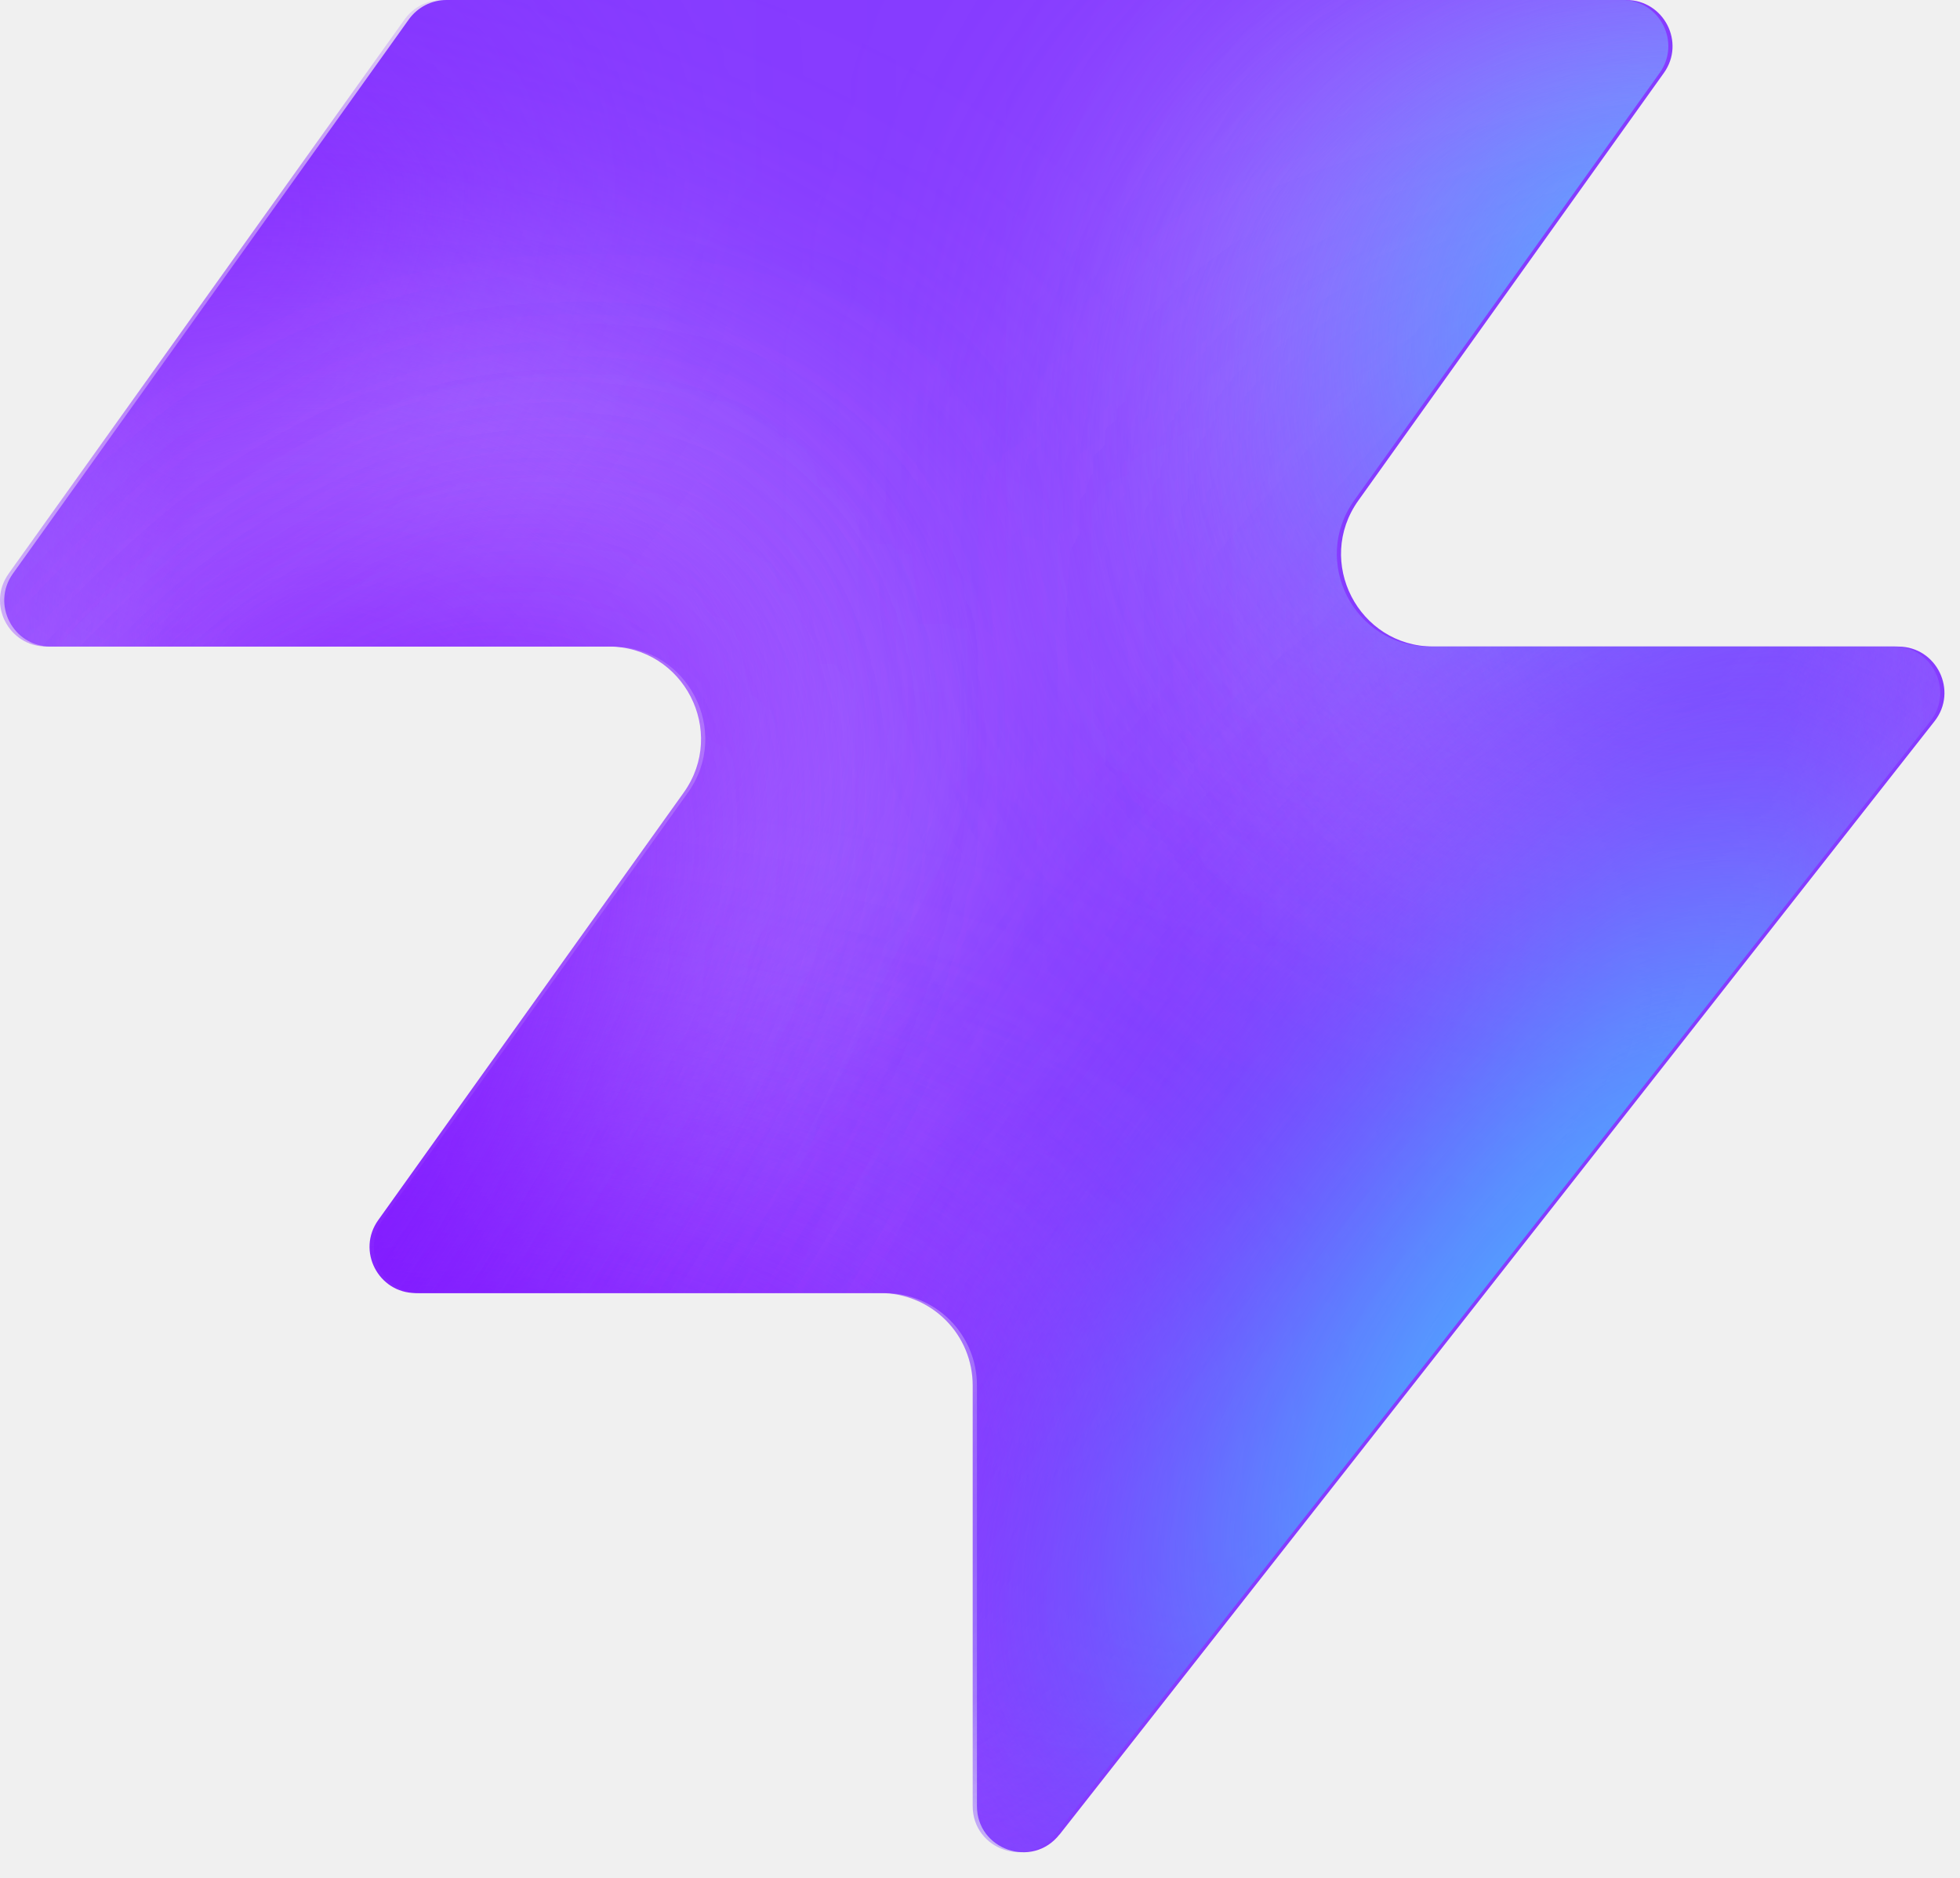
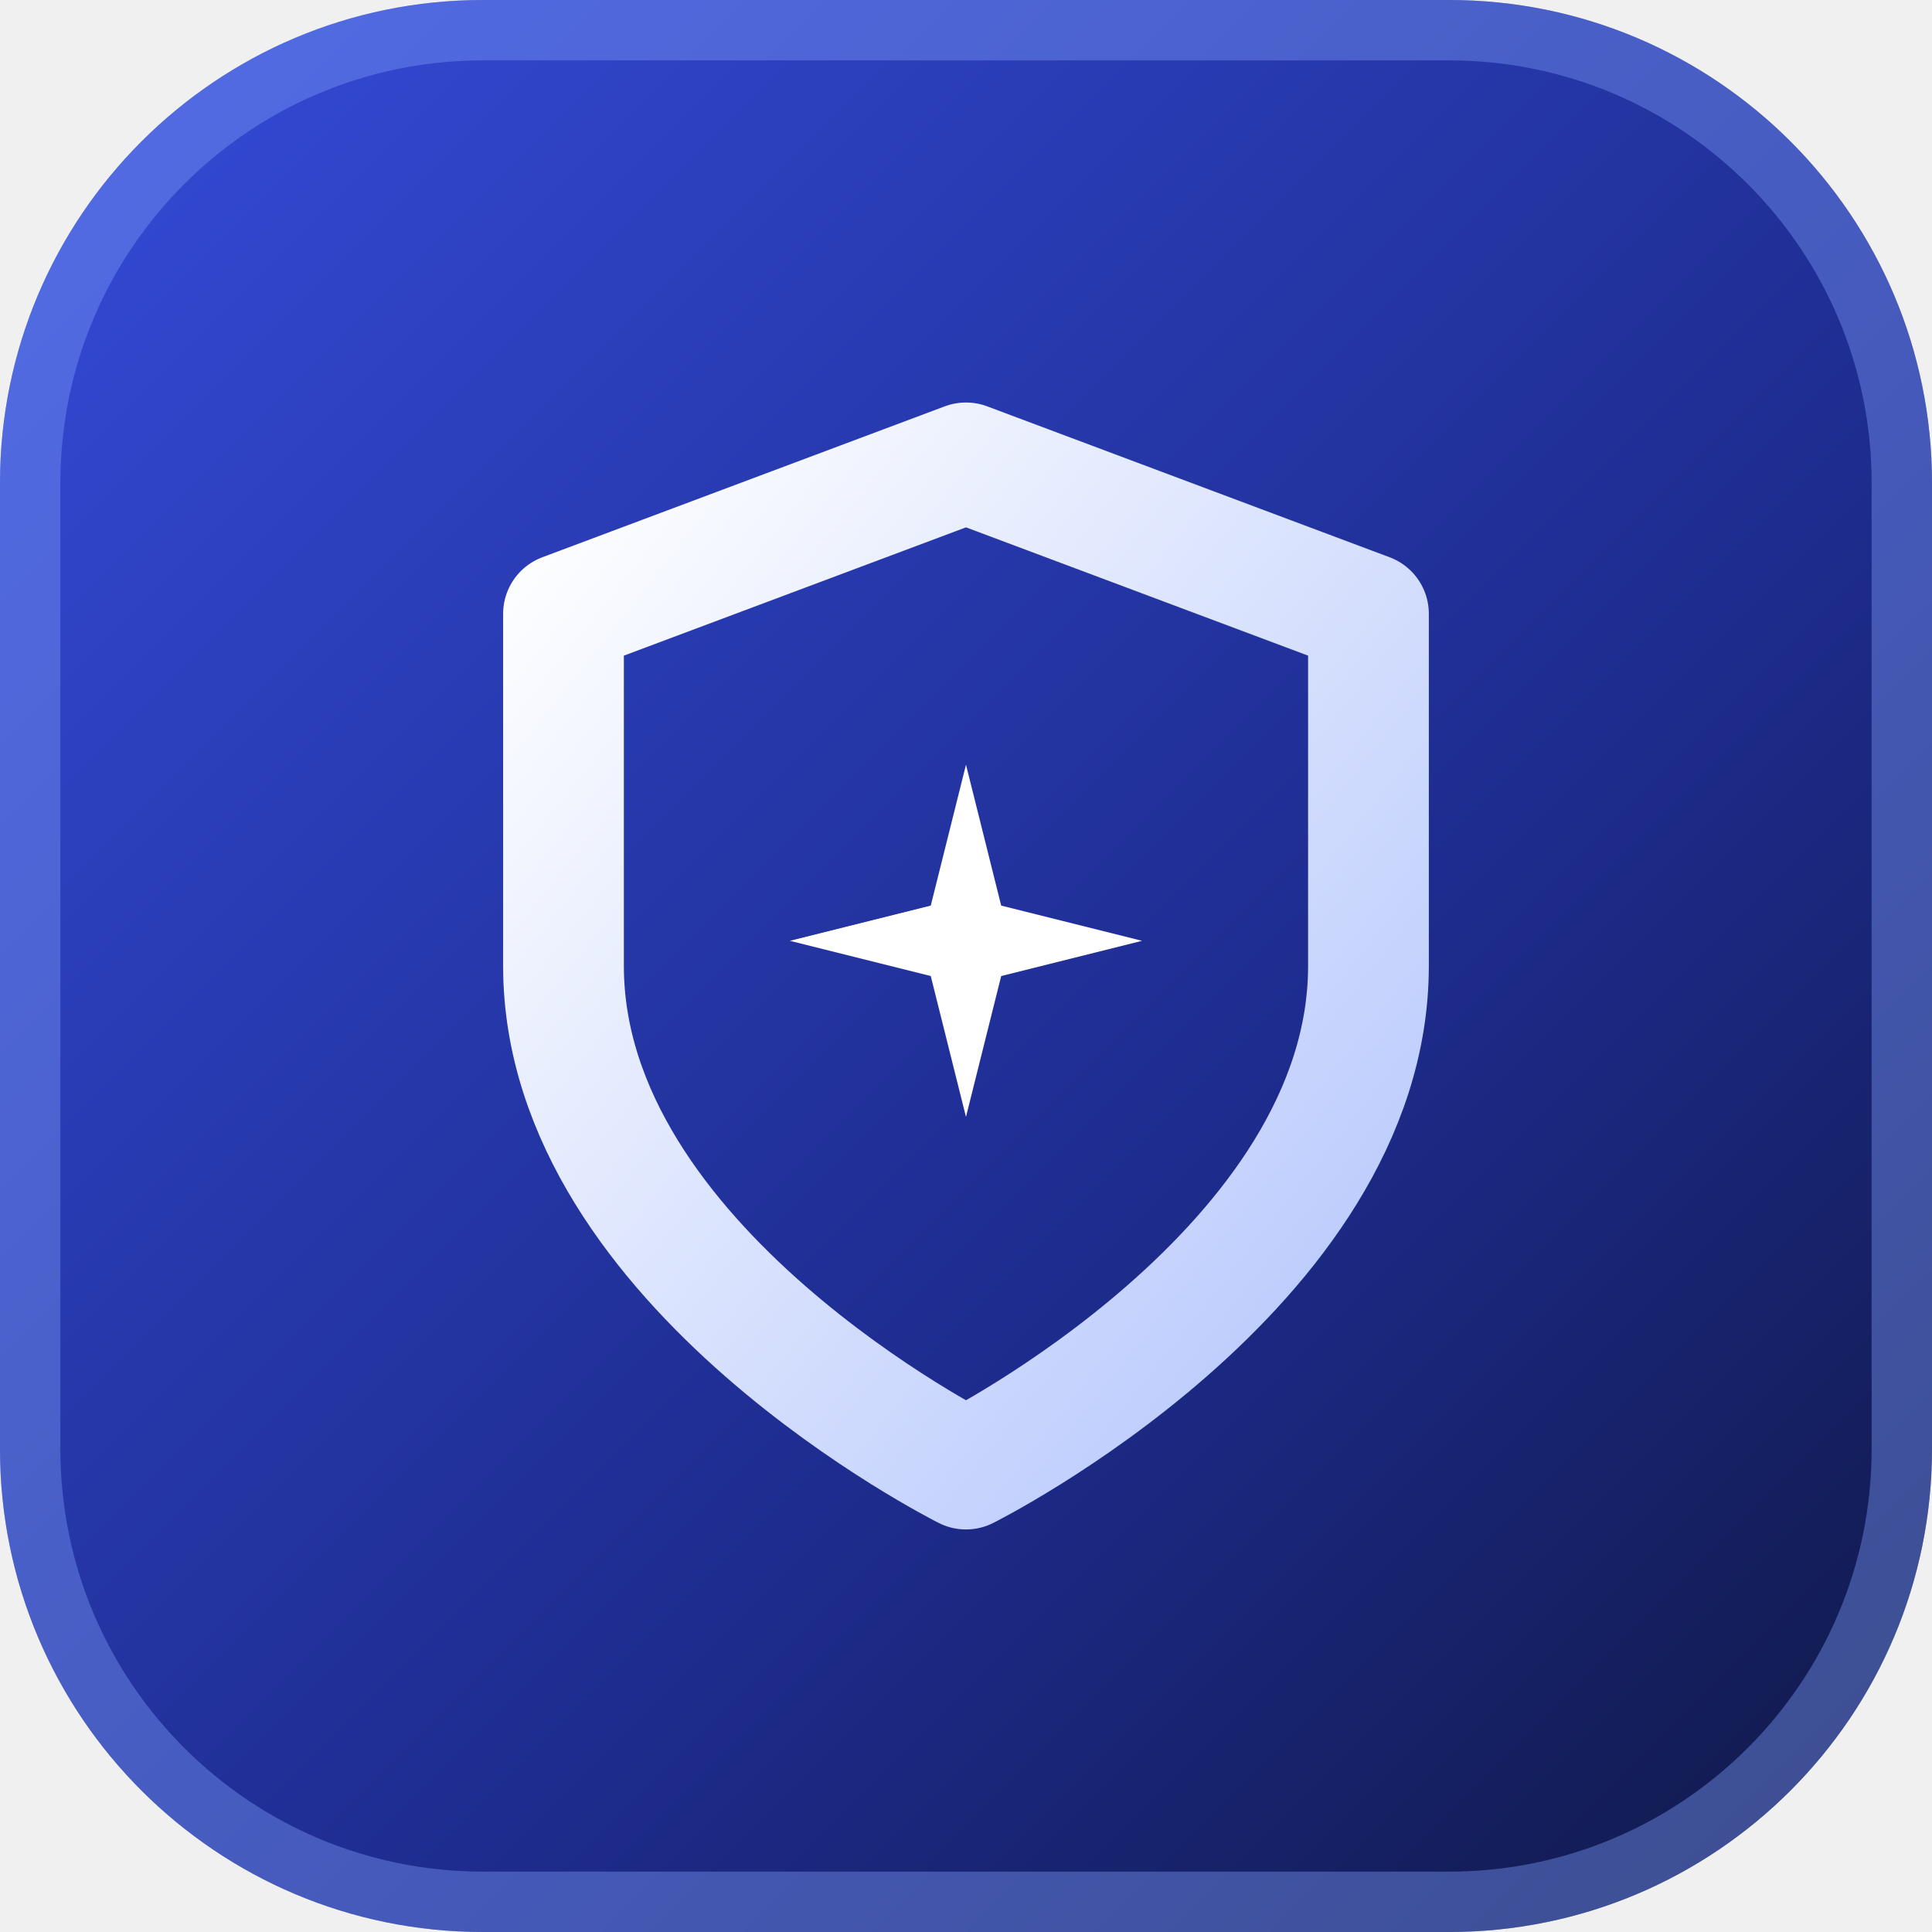
- <svg xmlns="http://www.w3.org/2000/svg" width="48" height="46" fill="none" viewBox="0 0 48 46">
-   <path fill="#863bff" d="M25.946 44.938c-.664.845-2.021.375-2.021-.698V33.937a2.26 2.26 0 0 0-2.262-2.262H10.287c-.92 0-1.456-1.04-.92-1.788l7.48-10.471c1.07-1.497 0-3.578-1.842-3.578H1.237c-.92 0-1.456-1.04-.92-1.788L10.013.474c.214-.297.556-.474.92-.474h28.894c.92 0 1.456 1.04.92 1.788l-7.48 10.471c-1.07 1.498 0 3.579 1.842 3.579h11.377c.943 0 1.473 1.088.89 1.83L25.947 44.94z" style="fill:#863bff;fill:color(display-p3 .525 .23 1);fill-opacity:1" />
-   <mask id="a" width="48" height="46" x="0" y="0" maskUnits="userSpaceOnUse" style="mask-type:alpha">
-     <path fill="#000" d="M25.842 44.938c-.664.844-2.021.375-2.021-.698V33.937a2.26 2.26 0 0 0-2.262-2.262H10.183c-.92 0-1.456-1.04-.92-1.788l7.48-10.471c1.07-1.498 0-3.579-1.842-3.579H1.133c-.92 0-1.456-1.04-.92-1.787L9.91.473c.214-.297.556-.474.92-.474h28.894c.92 0 1.456 1.04.92 1.788l-7.48 10.471c-1.07 1.498 0 3.578 1.842 3.578h11.377c.943 0 1.473 1.088.89 1.832L25.843 44.94z" style="fill:#000;fill-opacity:1" />
-   </mask>
-   <g mask="url(#a)">
-     <g filter="url(#b)">
-       <ellipse cx="5.508" cy="14.704" fill="#ede6ff" rx="5.508" ry="14.704" style="fill:#ede6ff;fill:color(display-p3 .927 .903 1);fill-opacity:1" transform="matrix(.00324 1 1 -.00324 -4.47 31.516)" />
-     </g>
-     <g filter="url(#c)">
-       <ellipse cx="10.399" cy="29.851" fill="#ede6ff" rx="10.399" ry="29.851" style="fill:#ede6ff;fill:color(display-p3 .927 .903 1);fill-opacity:1" transform="matrix(.00324 1 1 -.00324 -39.328 7.883)" />
-     </g>
-     <g filter="url(#d)">
-       <ellipse cx="5.508" cy="30.487" fill="#7e14ff" rx="5.508" ry="30.487" style="fill:#7e14ff;fill:color(display-p3 .492 .077 1);fill-opacity:1" transform="rotate(89.814 -25.913 -14.639)scale(1 -1)" />
-     </g>
-     <g filter="url(#e)">
-       <ellipse cx="5.508" cy="30.599" fill="#7e14ff" rx="5.508" ry="30.599" style="fill:#7e14ff;fill:color(display-p3 .492 .077 1);fill-opacity:1" transform="rotate(89.814 -32.644 -3.334)scale(1 -1)" />
-     </g>
-     <g filter="url(#f)">
-       <ellipse cx="5.508" cy="30.599" fill="#7e14ff" rx="5.508" ry="30.599" style="fill:#7e14ff;fill:color(display-p3 .492 .077 1);fill-opacity:1" transform="matrix(.00324 1 1 -.00324 -34.34 30.47)" />
-     </g>
-     <g filter="url(#g)">
-       <ellipse cx="14.072" cy="22.078" fill="#ede6ff" rx="14.072" ry="22.078" style="fill:#ede6ff;fill:color(display-p3 .927 .903 1);fill-opacity:1" transform="rotate(93.35 24.506 48.493)scale(-1 1)" />
-     </g>
-     <g filter="url(#h)">
-       <ellipse cx="3.47" cy="21.501" fill="#7e14ff" rx="3.47" ry="21.501" style="fill:#7e14ff;fill:color(display-p3 .492 .077 1);fill-opacity:1" transform="rotate(89.009 28.708 47.59)scale(-1 1)" />
-     </g>
-     <g filter="url(#i)">
-       <ellipse cx="3.47" cy="21.501" fill="#7e14ff" rx="3.47" ry="21.501" style="fill:#7e14ff;fill:color(display-p3 .492 .077 1);fill-opacity:1" transform="rotate(89.009 28.708 47.59)scale(-1 1)" />
-     </g>
-     <g filter="url(#j)">
-       <ellipse cx=".387" cy="8.972" fill="#7e14ff" rx="4.407" ry="29.108" style="fill:#7e14ff;fill:color(display-p3 .492 .077 1);fill-opacity:1" transform="rotate(39.51 .387 8.972)" />
-     </g>
-     <g filter="url(#k)">
-       <ellipse cx="47.523" cy="-6.092" fill="#7e14ff" rx="4.407" ry="29.108" style="fill:#7e14ff;fill:color(display-p3 .492 .077 1);fill-opacity:1" transform="rotate(37.892 47.523 -6.092)" />
-     </g>
-     <g filter="url(#l)">
-       <ellipse cx="41.412" cy="6.333" fill="#47bfff" rx="5.971" ry="9.665" style="fill:#47bfff;fill:color(display-p3 .28 .748 1);fill-opacity:1" transform="rotate(37.892 41.412 6.333)" />
-     </g>
-     <g filter="url(#m)">
-       <ellipse cx="-1.879" cy="38.332" fill="#7e14ff" rx="4.407" ry="29.108" style="fill:#7e14ff;fill:color(display-p3 .492 .077 1);fill-opacity:1" transform="rotate(37.892 -1.88 38.332)" />
-     </g>
-     <g filter="url(#n)">
-       <ellipse cx="-1.879" cy="38.332" fill="#7e14ff" rx="4.407" ry="29.108" style="fill:#7e14ff;fill:color(display-p3 .492 .077 1);fill-opacity:1" transform="rotate(37.892 -1.88 38.332)" />
-     </g>
-     <g filter="url(#o)">
-       <ellipse cx="35.651" cy="29.907" fill="#7e14ff" rx="4.407" ry="29.108" style="fill:#7e14ff;fill:color(display-p3 .492 .077 1);fill-opacity:1" transform="rotate(37.892 35.651 29.907)" />
-     </g>
-     <g filter="url(#p)">
-       <ellipse cx="38.418" cy="32.4" fill="#47bfff" rx="5.971" ry="15.297" style="fill:#47bfff;fill:color(display-p3 .28 .748 1);fill-opacity:1" transform="rotate(37.892 38.418 32.4)" />
-     </g>
+ <svg xmlns="http://www.w3.org/2000/svg" viewBox="0 0 32 32" width="32" height="32">
+   <defs>
+     <linearGradient id="lexiGrad" x1="0%" y1="0%" x2="100%" y2="100%">
+       <stop offset="0%" stop-color="#354cdb" />
+       <stop offset="60%" stop-color="#1e2c8f" />
+       <stop offset="100%" stop-color="#0f1742" />
+     </linearGradient>
+     <linearGradient id="shieldFill" x1="0%" y1="0%" x2="100%" y2="100%">
+       <stop offset="0%" stop-color="#ffffff" />
+       <stop offset="100%" stop-color="#b4c6fc" />
+     </linearGradient>
+   </defs>
+   <rect width="32" height="32" rx="8" fill="url(#lexiGrad)" />
+   <rect x="0.5" y="0.5" width="31" height="31" rx="7.5" fill="none" stroke="#819efa" stroke-width="1" stroke-opacity="0.4" />
+   <g transform="translate(6, 6) scale(0.8333)">
+     <path d="M12 22s8-4 8-10V5l-8-3-8 3v7c0 6 8 10 8 10z" fill="none" stroke="url(#shieldFill)" stroke-width="2.4" stroke-linecap="round" stroke-linejoin="round" />
+     <path d="M12 8 L12.7 10.8 L15.5 11.5 L12.7 12.2 L12 15 L11.3 12.2 L8.5 11.5 L11.3 10.8 Z" fill="#ffffff" />
  </g>
-   <defs>
-     <filter id="b" width="60.045" height="41.654" x="-19.77" y="16.149" color-interpolation-filters="sRGB" filterUnits="userSpaceOnUse">
-       <feFlood flood-opacity="0" result="BackgroundImageFix" />
-       <feBlend in="SourceGraphic" in2="BackgroundImageFix" result="shape" />
-       <feGaussianBlur result="effect1_foregroundBlur_2002_17158" stdDeviation="7.659" />
-     </filter>
-     <filter id="c" width="90.34" height="51.437" x="-54.613" y="-7.533" color-interpolation-filters="sRGB" filterUnits="userSpaceOnUse">
-       <feFlood flood-opacity="0" result="BackgroundImageFix" />
-       <feBlend in="SourceGraphic" in2="BackgroundImageFix" result="shape" />
-       <feGaussianBlur result="effect1_foregroundBlur_2002_17158" stdDeviation="7.659" />
-     </filter>
-     <filter id="d" width="79.355" height="29.4" x="-49.64" y="2.03" color-interpolation-filters="sRGB" filterUnits="userSpaceOnUse">
-       <feFlood flood-opacity="0" result="BackgroundImageFix" />
-       <feBlend in="SourceGraphic" in2="BackgroundImageFix" result="shape" />
-       <feGaussianBlur result="effect1_foregroundBlur_2002_17158" stdDeviation="4.596" />
-     </filter>
-     <filter id="e" width="79.579" height="29.4" x="-45.045" y="20.029" color-interpolation-filters="sRGB" filterUnits="userSpaceOnUse">
-       <feFlood flood-opacity="0" result="BackgroundImageFix" />
-       <feBlend in="SourceGraphic" in2="BackgroundImageFix" result="shape" />
-       <feGaussianBlur result="effect1_foregroundBlur_2002_17158" stdDeviation="4.596" />
-     </filter>
-     <filter id="f" width="79.579" height="29.4" x="-43.513" y="21.178" color-interpolation-filters="sRGB" filterUnits="userSpaceOnUse">
-       <feFlood flood-opacity="0" result="BackgroundImageFix" />
-       <feBlend in="SourceGraphic" in2="BackgroundImageFix" result="shape" />
-       <feGaussianBlur result="effect1_foregroundBlur_2002_17158" stdDeviation="4.596" />
-     </filter>
-     <filter id="g" width="74.749" height="58.852" x="15.756" y="-17.901" color-interpolation-filters="sRGB" filterUnits="userSpaceOnUse">
-       <feFlood flood-opacity="0" result="BackgroundImageFix" />
-       <feBlend in="SourceGraphic" in2="BackgroundImageFix" result="shape" />
-       <feGaussianBlur result="effect1_foregroundBlur_2002_17158" stdDeviation="7.659" />
-     </filter>
-     <filter id="h" width="61.377" height="25.362" x="23.548" y="2.284" color-interpolation-filters="sRGB" filterUnits="userSpaceOnUse">
-       <feFlood flood-opacity="0" result="BackgroundImageFix" />
-       <feBlend in="SourceGraphic" in2="BackgroundImageFix" result="shape" />
-       <feGaussianBlur result="effect1_foregroundBlur_2002_17158" stdDeviation="4.596" />
-     </filter>
-     <filter id="i" width="61.377" height="25.362" x="23.548" y="2.284" color-interpolation-filters="sRGB" filterUnits="userSpaceOnUse">
-       <feFlood flood-opacity="0" result="BackgroundImageFix" />
-       <feBlend in="SourceGraphic" in2="BackgroundImageFix" result="shape" />
-       <feGaussianBlur result="effect1_foregroundBlur_2002_17158" stdDeviation="4.596" />
-     </filter>
-     <filter id="j" width="56.045" height="63.649" x="-27.636" y="-22.853" color-interpolation-filters="sRGB" filterUnits="userSpaceOnUse">
-       <feFlood flood-opacity="0" result="BackgroundImageFix" />
-       <feBlend in="SourceGraphic" in2="BackgroundImageFix" result="shape" />
-       <feGaussianBlur result="effect1_foregroundBlur_2002_17158" stdDeviation="4.596" />
-     </filter>
-     <filter id="k" width="54.814" height="64.646" x="20.116" y="-38.415" color-interpolation-filters="sRGB" filterUnits="userSpaceOnUse">
-       <feFlood flood-opacity="0" result="BackgroundImageFix" />
-       <feBlend in="SourceGraphic" in2="BackgroundImageFix" result="shape" />
-       <feGaussianBlur result="effect1_foregroundBlur_2002_17158" stdDeviation="4.596" />
-     </filter>
-     <filter id="l" width="33.541" height="35.313" x="24.641" y="-11.323" color-interpolation-filters="sRGB" filterUnits="userSpaceOnUse">
-       <feFlood flood-opacity="0" result="BackgroundImageFix" />
-       <feBlend in="SourceGraphic" in2="BackgroundImageFix" result="shape" />
-       <feGaussianBlur result="effect1_foregroundBlur_2002_17158" stdDeviation="4.596" />
-     </filter>
-     <filter id="m" width="54.814" height="64.646" x="-29.286" y="6.009" color-interpolation-filters="sRGB" filterUnits="userSpaceOnUse">
-       <feFlood flood-opacity="0" result="BackgroundImageFix" />
-       <feBlend in="SourceGraphic" in2="BackgroundImageFix" result="shape" />
-       <feGaussianBlur result="effect1_foregroundBlur_2002_17158" stdDeviation="4.596" />
-     </filter>
-     <filter id="n" width="54.814" height="64.646" x="-29.286" y="6.009" color-interpolation-filters="sRGB" filterUnits="userSpaceOnUse">
-       <feFlood flood-opacity="0" result="BackgroundImageFix" />
-       <feBlend in="SourceGraphic" in2="BackgroundImageFix" result="shape" />
-       <feGaussianBlur result="effect1_foregroundBlur_2002_17158" stdDeviation="4.596" />
-     </filter>
-     <filter id="o" width="54.814" height="64.646" x="8.244" y="-2.416" color-interpolation-filters="sRGB" filterUnits="userSpaceOnUse">
-       <feFlood flood-opacity="0" result="BackgroundImageFix" />
-       <feBlend in="SourceGraphic" in2="BackgroundImageFix" result="shape" />
-       <feGaussianBlur result="effect1_foregroundBlur_2002_17158" stdDeviation="4.596" />
-     </filter>
-     <filter id="p" width="39.409" height="43.623" x="18.713" y="10.588" color-interpolation-filters="sRGB" filterUnits="userSpaceOnUse">
-       <feFlood flood-opacity="0" result="BackgroundImageFix" />
-       <feBlend in="SourceGraphic" in2="BackgroundImageFix" result="shape" />
-       <feGaussianBlur result="effect1_foregroundBlur_2002_17158" stdDeviation="4.596" />
-     </filter>
-   </defs>
</svg>
